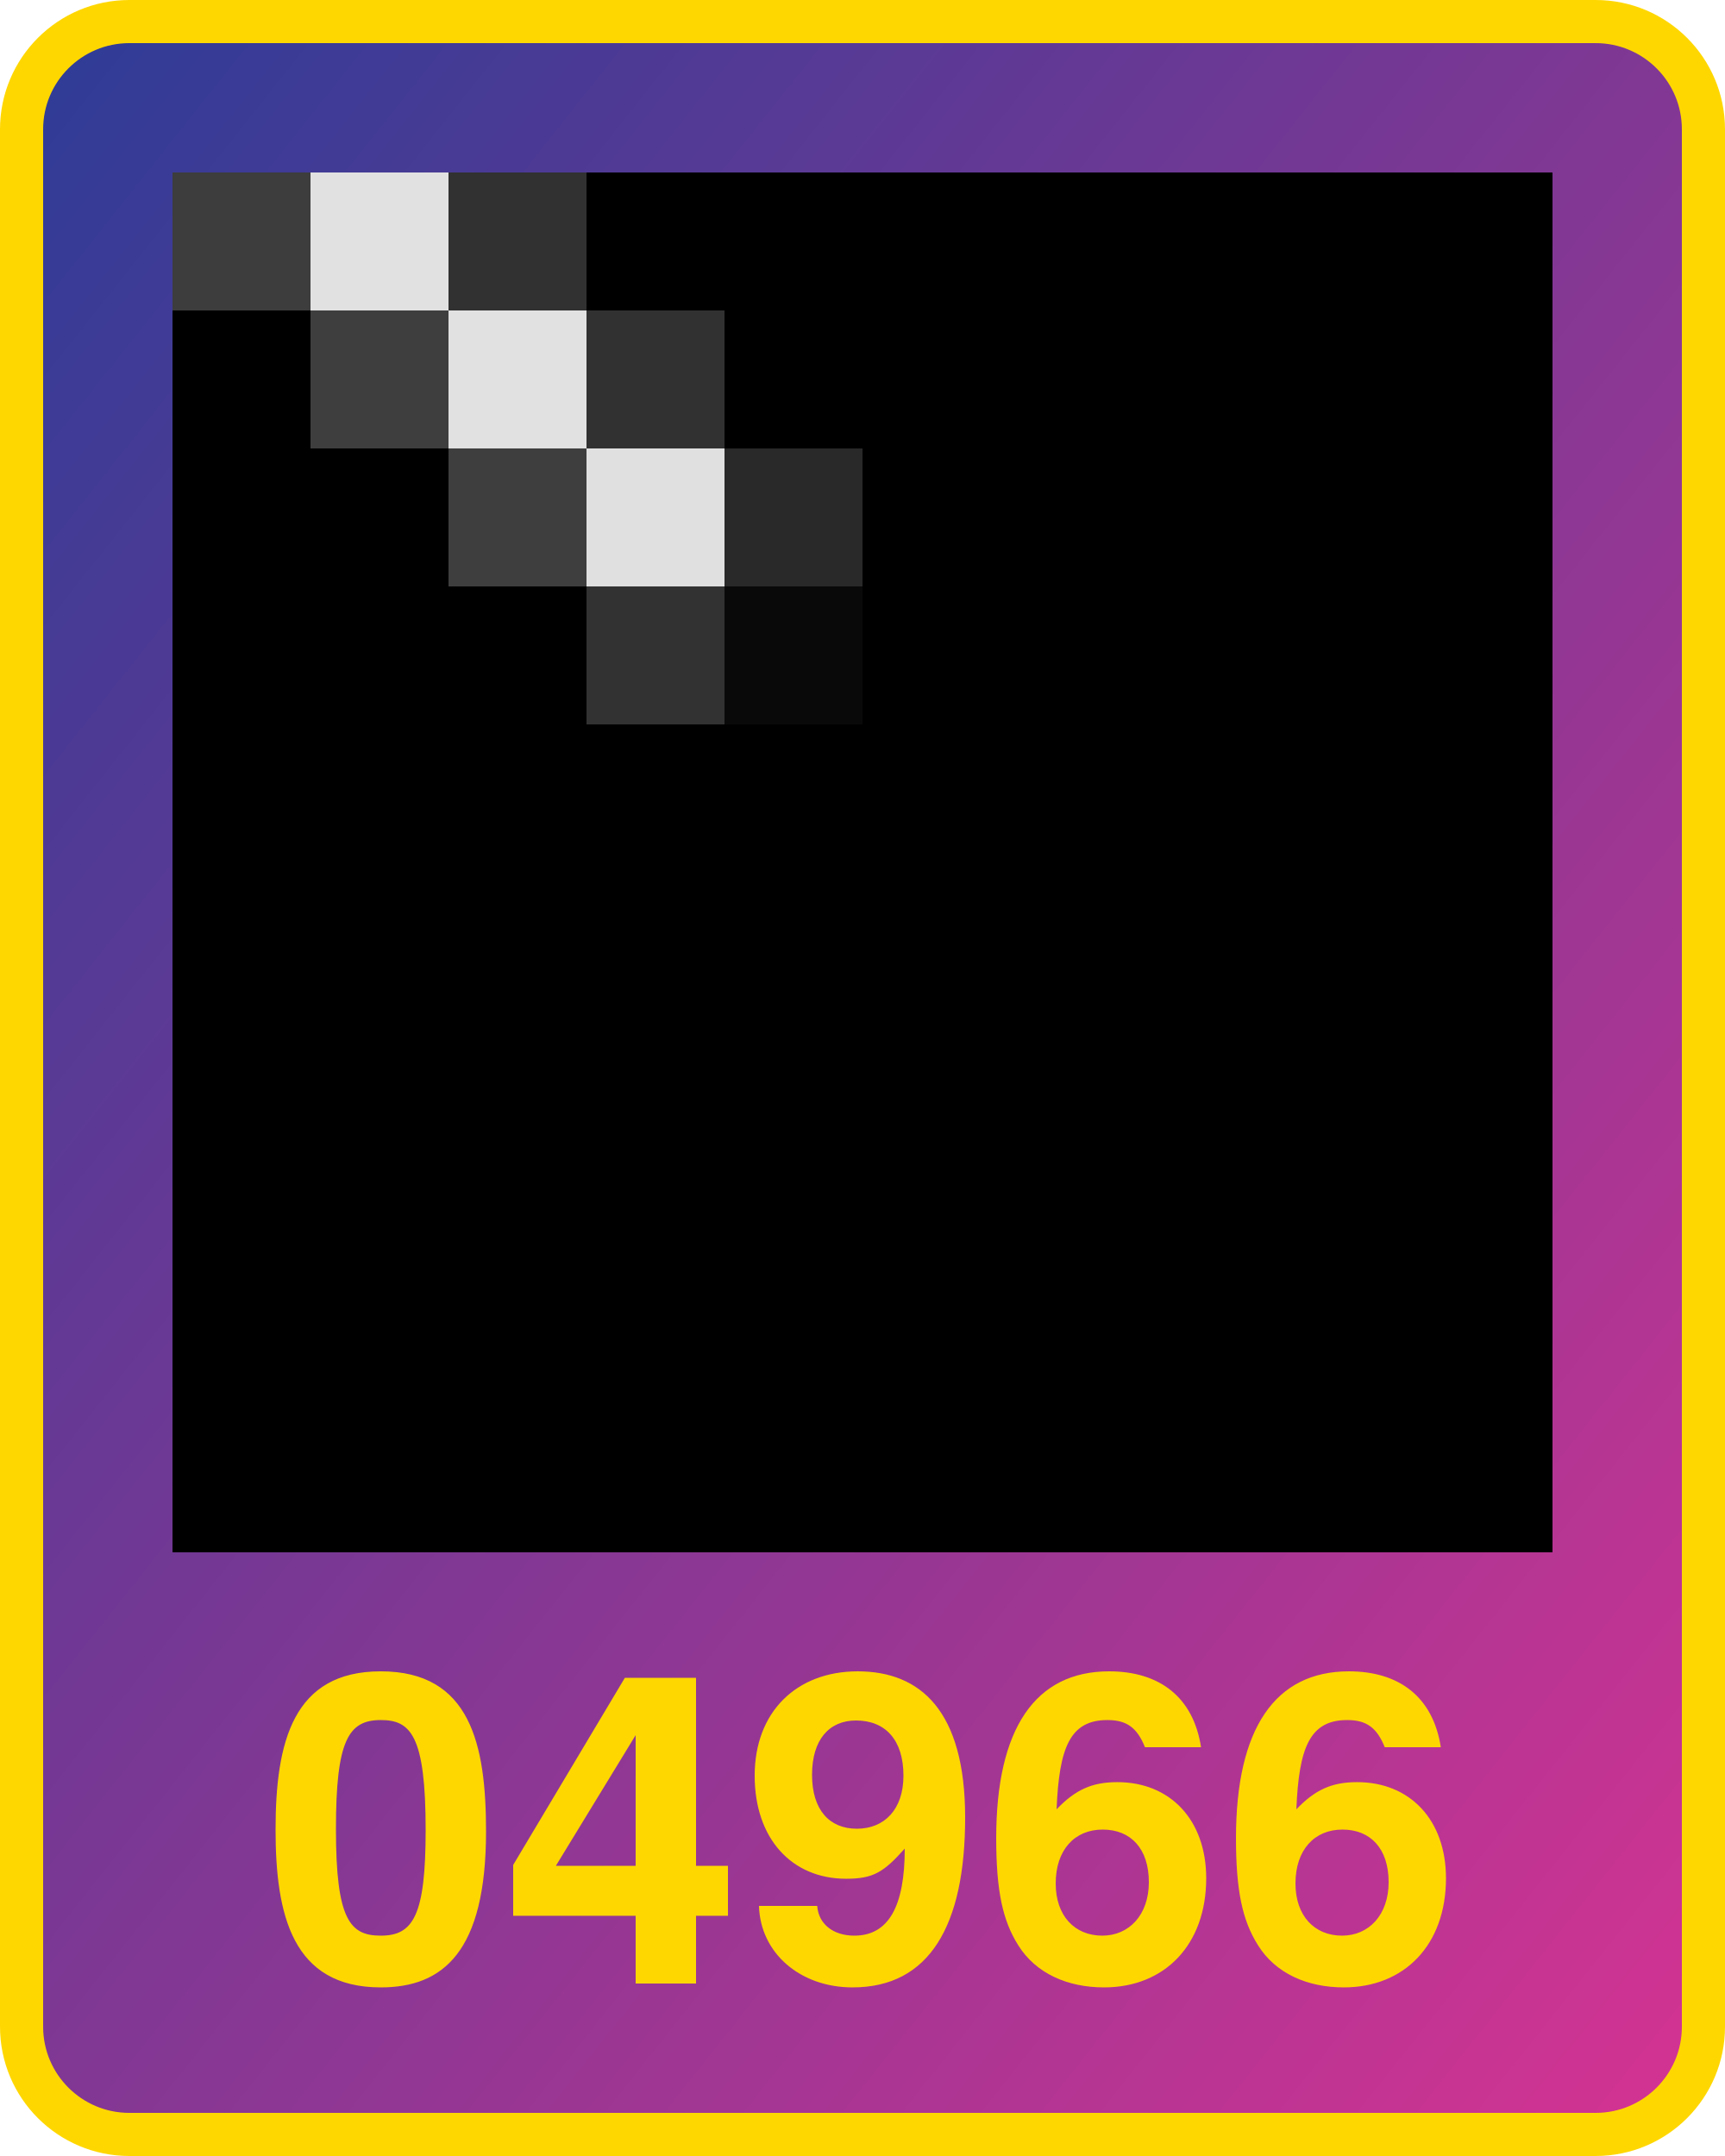
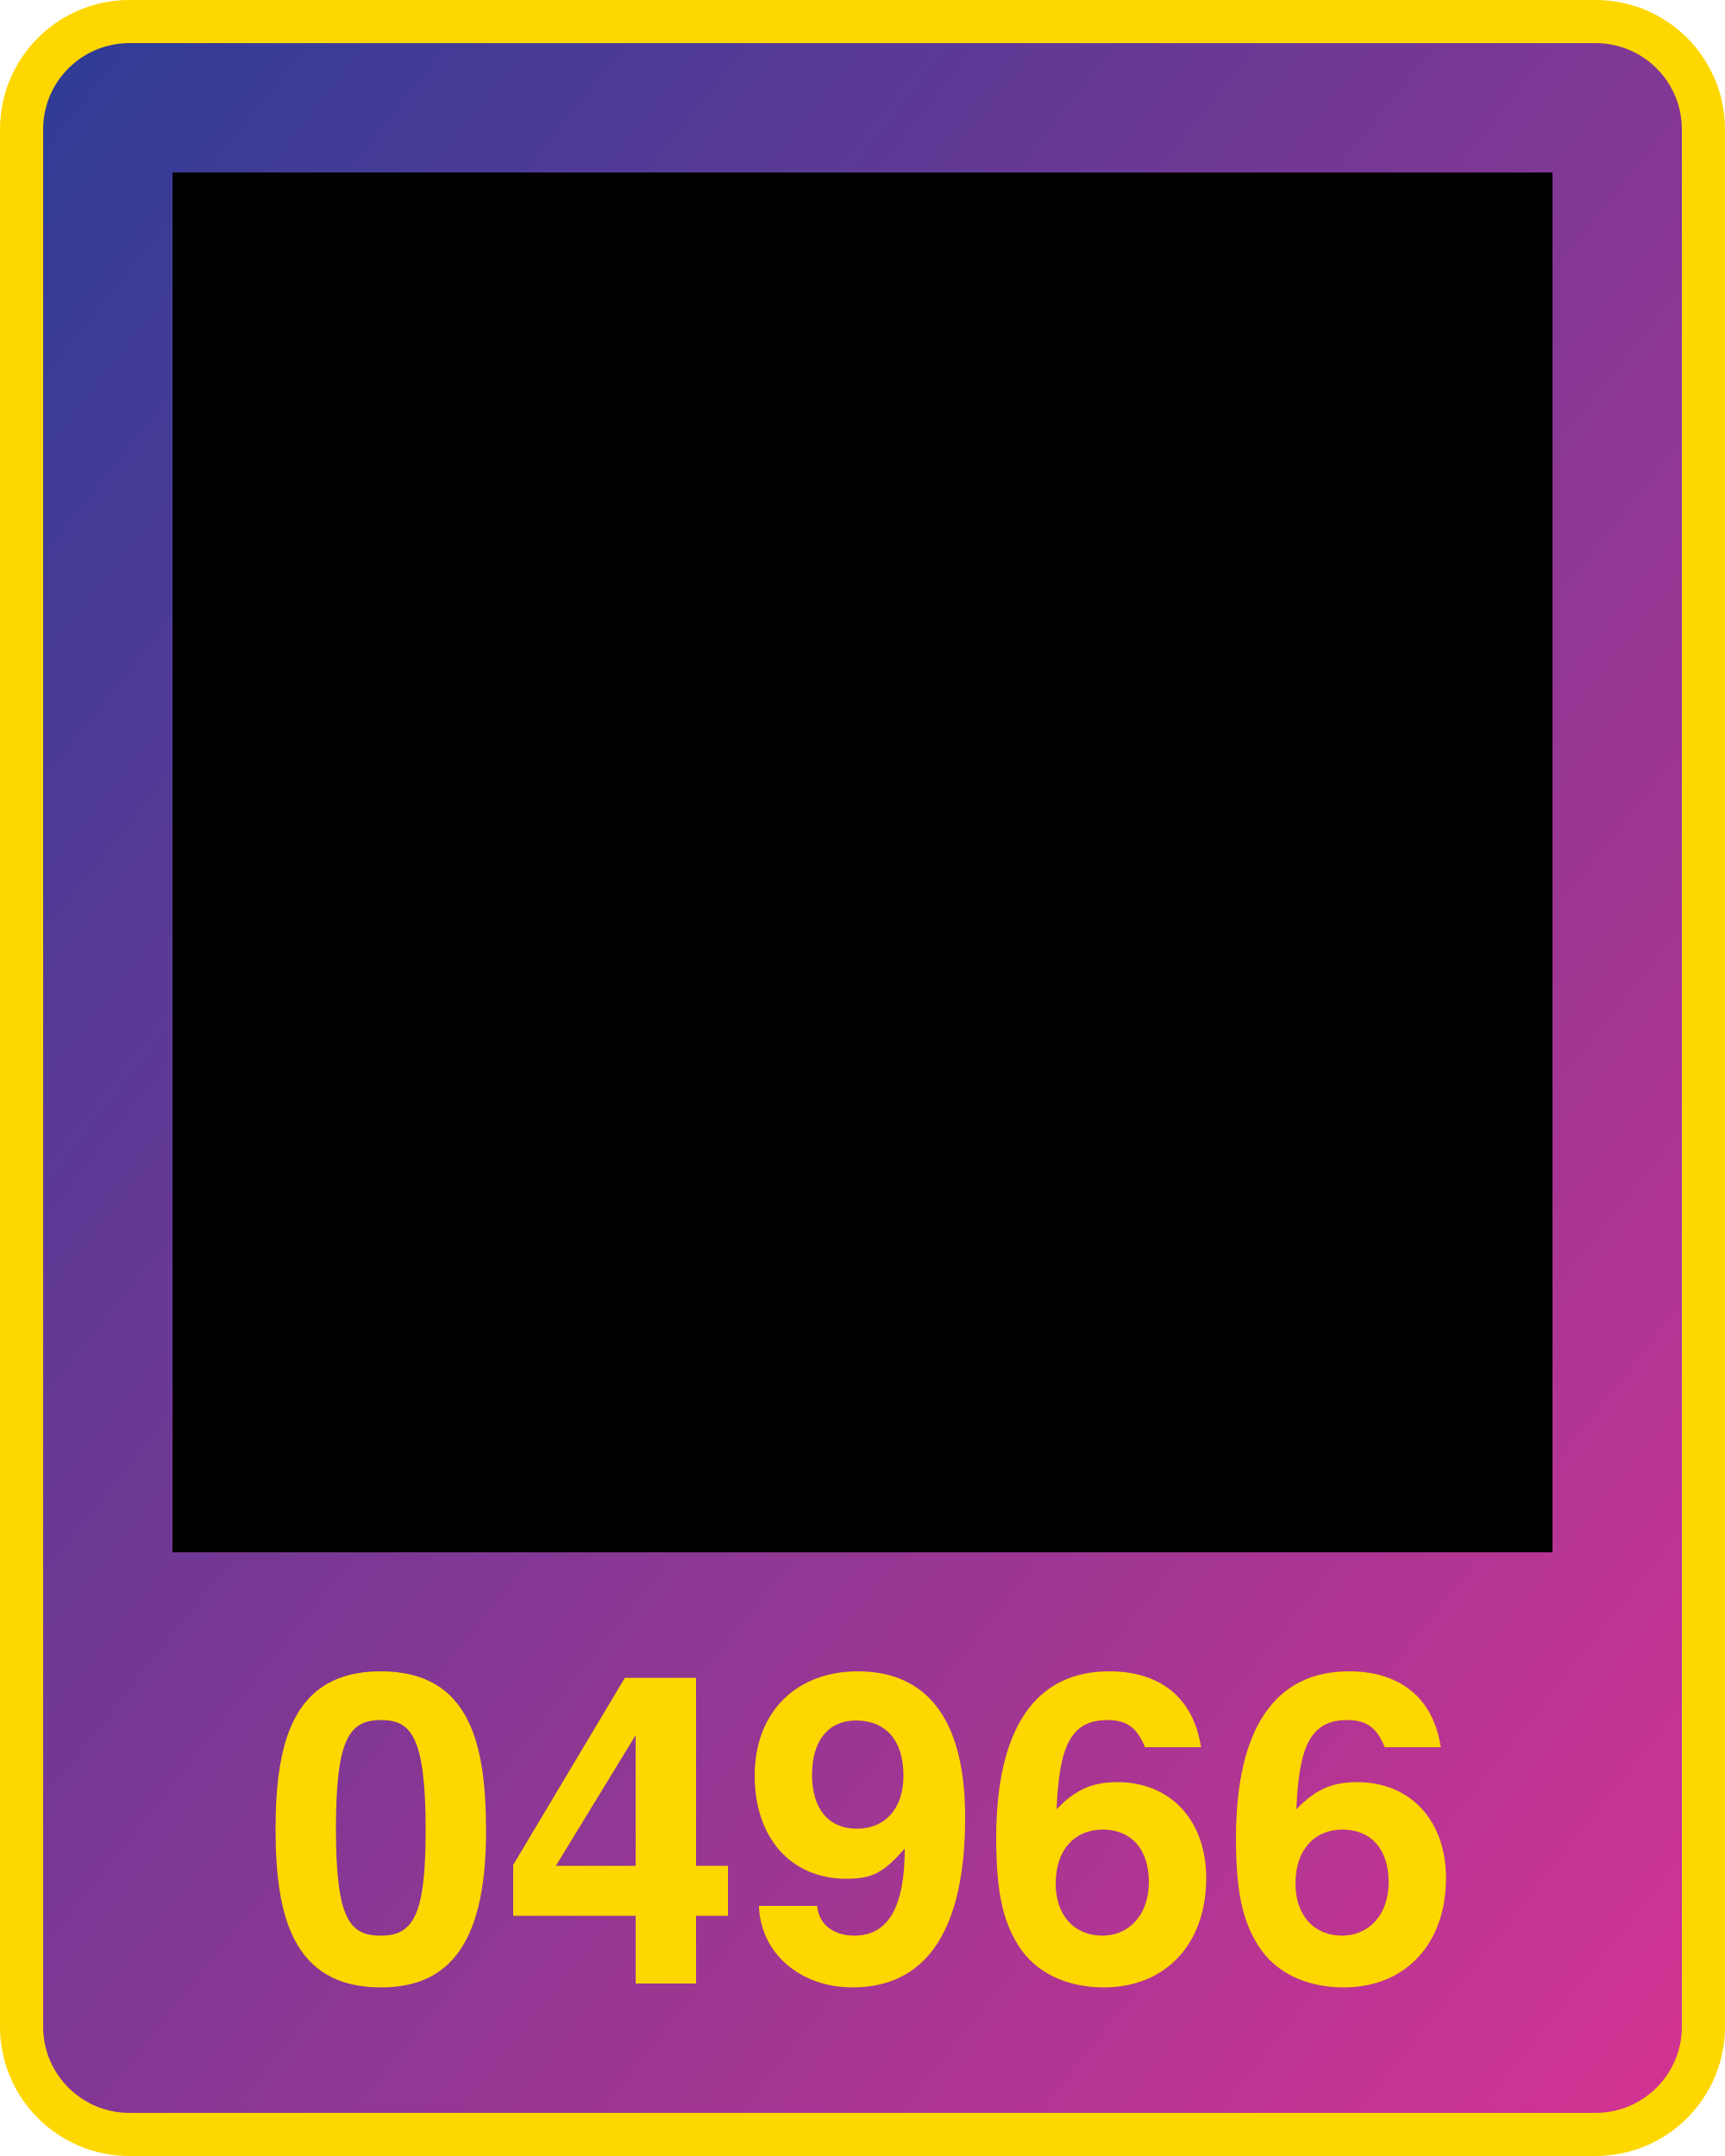
<svg xmlns="http://www.w3.org/2000/svg" width="800" height="1000">
  <defs>
    <linearGradient id="g" x1="0" x2="1" y1="0" y2="1">
      <stop offset="0%" stop-color="#2d3c96" />
      <stop offset="100%" stop-color="#d53392" />
    </linearGradient>
  </defs>
  <rect x="10" y="10" width="780" height="980" fill="url(#g)" rx="50" ry="50" stroke="gold" stroke-width="20" />
  <text x="400" y="920" width="780" text-anchor="middle" style="font:bold 200px 'Helvetica Neue';fill:gold">04966</text>
  <g transform="translate(80 80) scale(64)">
-     <rect x="0" y="0" width="1" height="1" fill="#3d3d3d" />
+     <rect x="0" y="0" width="1" height="1" fill="#000000" />
    <rect x="0" y="1" width="1" height="1" fill="#000000" />
    <rect x="0" y="2" width="1" height="1" fill="#000000" />
    <rect x="0" y="3" width="1" height="1" fill="#000000" />
    <rect x="0" y="4" width="1" height="1" fill="#000000" />
    <rect x="0" y="5" width="1" height="1" fill="#000000" />
    <rect x="0" y="6" width="1" height="1" fill="#000000" />
    <rect x="0" y="7" width="1" height="1" fill="#000000" />
    <rect x="0" y="8" width="1" height="1" fill="#000000" />
    <rect x="0" y="9" width="1" height="1" fill="#000000" />
-     <rect x="1" y="0" width="1" height="1" fill="#e1e1e1" />
-     <rect x="1" y="1" width="1" height="1" fill="#3e3e3e" />
+     <rect x="1" y="0" width="1" height="1" fill="#000000" />
+     <rect x="1" y="1" width="1" height="1" fill="#000000" />
    <rect x="1" y="2" width="1" height="1" fill="#000000" />
    <rect x="1" y="3" width="1" height="1" fill="#000000" />
    <rect x="1" y="4" width="1" height="1" fill="#000000" />
    <rect x="1" y="5" width="1" height="1" fill="#000000" />
    <rect x="1" y="6" width="1" height="1" fill="#000000" />
    <rect x="1" y="7" width="1" height="1" fill="#000000" />
    <rect x="1" y="8" width="1" height="1" fill="#000000" />
    <rect x="1" y="9" width="1" height="1" fill="#000000" />
-     <rect x="2" y="0" width="1" height="1" fill="#313131" />
-     <rect x="2" y="1" width="1" height="1" fill="#e1e1e1" />
-     <rect x="2" y="2" width="1" height="1" fill="#3e3e3e" />
+     <rect x="2" y="0" width="1" height="1" fill="#000000" />
+     <rect x="2" y="1" width="1" height="1" fill="#000000" />
+     <rect x="2" y="2" width="1" height="1" fill="#000000" />
    <rect x="2" y="3" width="1" height="1" fill="#000000" />
    <rect x="2" y="4" width="1" height="1" fill="#000000" />
    <rect x="2" y="5" width="1" height="1" fill="#000000" />
    <rect x="2" y="6" width="1" height="1" fill="#000000" />
    <rect x="2" y="7" width="1" height="1" fill="#000000" />
    <rect x="2" y="8" width="1" height="1" fill="#000000" />
    <rect x="2" y="9" width="1" height="1" fill="#000000" />
    <rect x="3" y="0" width="1" height="1" fill="#000000" />
-     <rect x="3" y="1" width="1" height="1" fill="#313131" />
-     <rect x="3" y="2" width="1" height="1" fill="#e0e0e0" />
-     <rect x="3" y="3" width="1" height="1" fill="#323232" />
+     <rect x="3" y="1" width="1" height="1" fill="#000000" />
+     <rect x="3" y="2" width="1" height="1" fill="#000000" />
+     <rect x="3" y="3" width="1" height="1" fill="#000000" />
    <rect x="3" y="4" width="1" height="1" fill="#000000" />
    <rect x="3" y="5" width="1" height="1" fill="#000000" />
    <rect x="3" y="6" width="1" height="1" fill="#000000" />
    <rect x="3" y="7" width="1" height="1" fill="#000000" />
    <rect x="3" y="8" width="1" height="1" fill="#000000" />
    <rect x="3" y="9" width="1" height="1" fill="#000000" />
    <rect x="4" y="0" width="1" height="1" fill="#000000" />
    <rect x="4" y="1" width="1" height="1" fill="#000000" />
-     <rect x="4" y="2" width="1" height="1" fill="#292929" />
-     <rect x="4" y="3" width="1" height="1" fill="#090909" />
+     <rect x="4" y="2" width="1" height="1" fill="#000000" />
+     <rect x="4" y="3" width="1" height="1" fill="#000000" />
    <rect x="4" y="4" width="1" height="1" fill="#000000" />
    <rect x="4" y="5" width="1" height="1" fill="#000000" />
    <rect x="4" y="6" width="1" height="1" fill="#000000" />
    <rect x="4" y="7" width="1" height="1" fill="#000000" />
    <rect x="4" y="8" width="1" height="1" fill="#000000" />
    <rect x="4" y="9" width="1" height="1" fill="#000000" />
    <rect x="5" y="0" width="1" height="1" fill="#000000" />
    <rect x="5" y="1" width="1" height="1" fill="#000000" />
    <rect x="5" y="2" width="1" height="1" fill="#000000" />
    <rect x="5" y="3" width="1" height="1" fill="#000000" />
    <rect x="5" y="4" width="1" height="1" fill="#000000" />
    <rect x="5" y="5" width="1" height="1" fill="#000000" />
    <rect x="5" y="6" width="1" height="1" fill="#000000" />
    <rect x="5" y="7" width="1" height="1" fill="#000000" />
    <rect x="5" y="8" width="1" height="1" fill="#000000" />
    <rect x="5" y="9" width="1" height="1" fill="#000000" />
    <rect x="6" y="0" width="1" height="1" fill="#000000" />
    <rect x="6" y="1" width="1" height="1" fill="#000000" />
    <rect x="6" y="2" width="1" height="1" fill="#000000" />
    <rect x="6" y="3" width="1" height="1" fill="#000000" />
    <rect x="6" y="4" width="1" height="1" fill="#000000" />
    <rect x="6" y="5" width="1" height="1" fill="#000000" />
    <rect x="6" y="6" width="1" height="1" fill="#000000" />
    <rect x="6" y="7" width="1" height="1" fill="#000000" />
    <rect x="6" y="8" width="1" height="1" fill="#000000" />
    <rect x="6" y="9" width="1" height="1" fill="#000000" />
    <rect x="7" y="0" width="1" height="1" fill="#000000" />
    <rect x="7" y="1" width="1" height="1" fill="#000000" />
    <rect x="7" y="2" width="1" height="1" fill="#000000" />
    <rect x="7" y="3" width="1" height="1" fill="#000000" />
    <rect x="7" y="4" width="1" height="1" fill="#000000" />
    <rect x="7" y="5" width="1" height="1" fill="#000000" />
    <rect x="7" y="6" width="1" height="1" fill="#000000" />
    <rect x="7" y="7" width="1" height="1" fill="#000000" />
    <rect x="7" y="8" width="1" height="1" fill="#000000" />
    <rect x="7" y="9" width="1" height="1" fill="#000000" />
    <rect x="8" y="0" width="1" height="1" fill="#000000" />
    <rect x="8" y="1" width="1" height="1" fill="#000000" />
    <rect x="8" y="2" width="1" height="1" fill="#000000" />
    <rect x="8" y="3" width="1" height="1" fill="#000000" />
    <rect x="8" y="4" width="1" height="1" fill="#000000" />
    <rect x="8" y="5" width="1" height="1" fill="#000000" />
    <rect x="8" y="6" width="1" height="1" fill="#000000" />
    <rect x="8" y="7" width="1" height="1" fill="#000000" />
    <rect x="8" y="8" width="1" height="1" fill="#000000" />
    <rect x="8" y="9" width="1" height="1" fill="#000000" />
    <rect x="9" y="0" width="1" height="1" fill="#000000" />
    <rect x="9" y="1" width="1" height="1" fill="#000000" />
    <rect x="9" y="2" width="1" height="1" fill="#000000" />
    <rect x="9" y="3" width="1" height="1" fill="#000000" />
    <rect x="9" y="4" width="1" height="1" fill="#000000" />
    <rect x="9" y="5" width="1" height="1" fill="#000000" />
    <rect x="9" y="6" width="1" height="1" fill="#000000" />
    <rect x="9" y="7" width="1" height="1" fill="#000000" />
    <rect x="9" y="8" width="1" height="1" fill="#000000" />
    <rect x="9" y="9" width="1" height="1" fill="#000000" />
  </g>
</svg>
